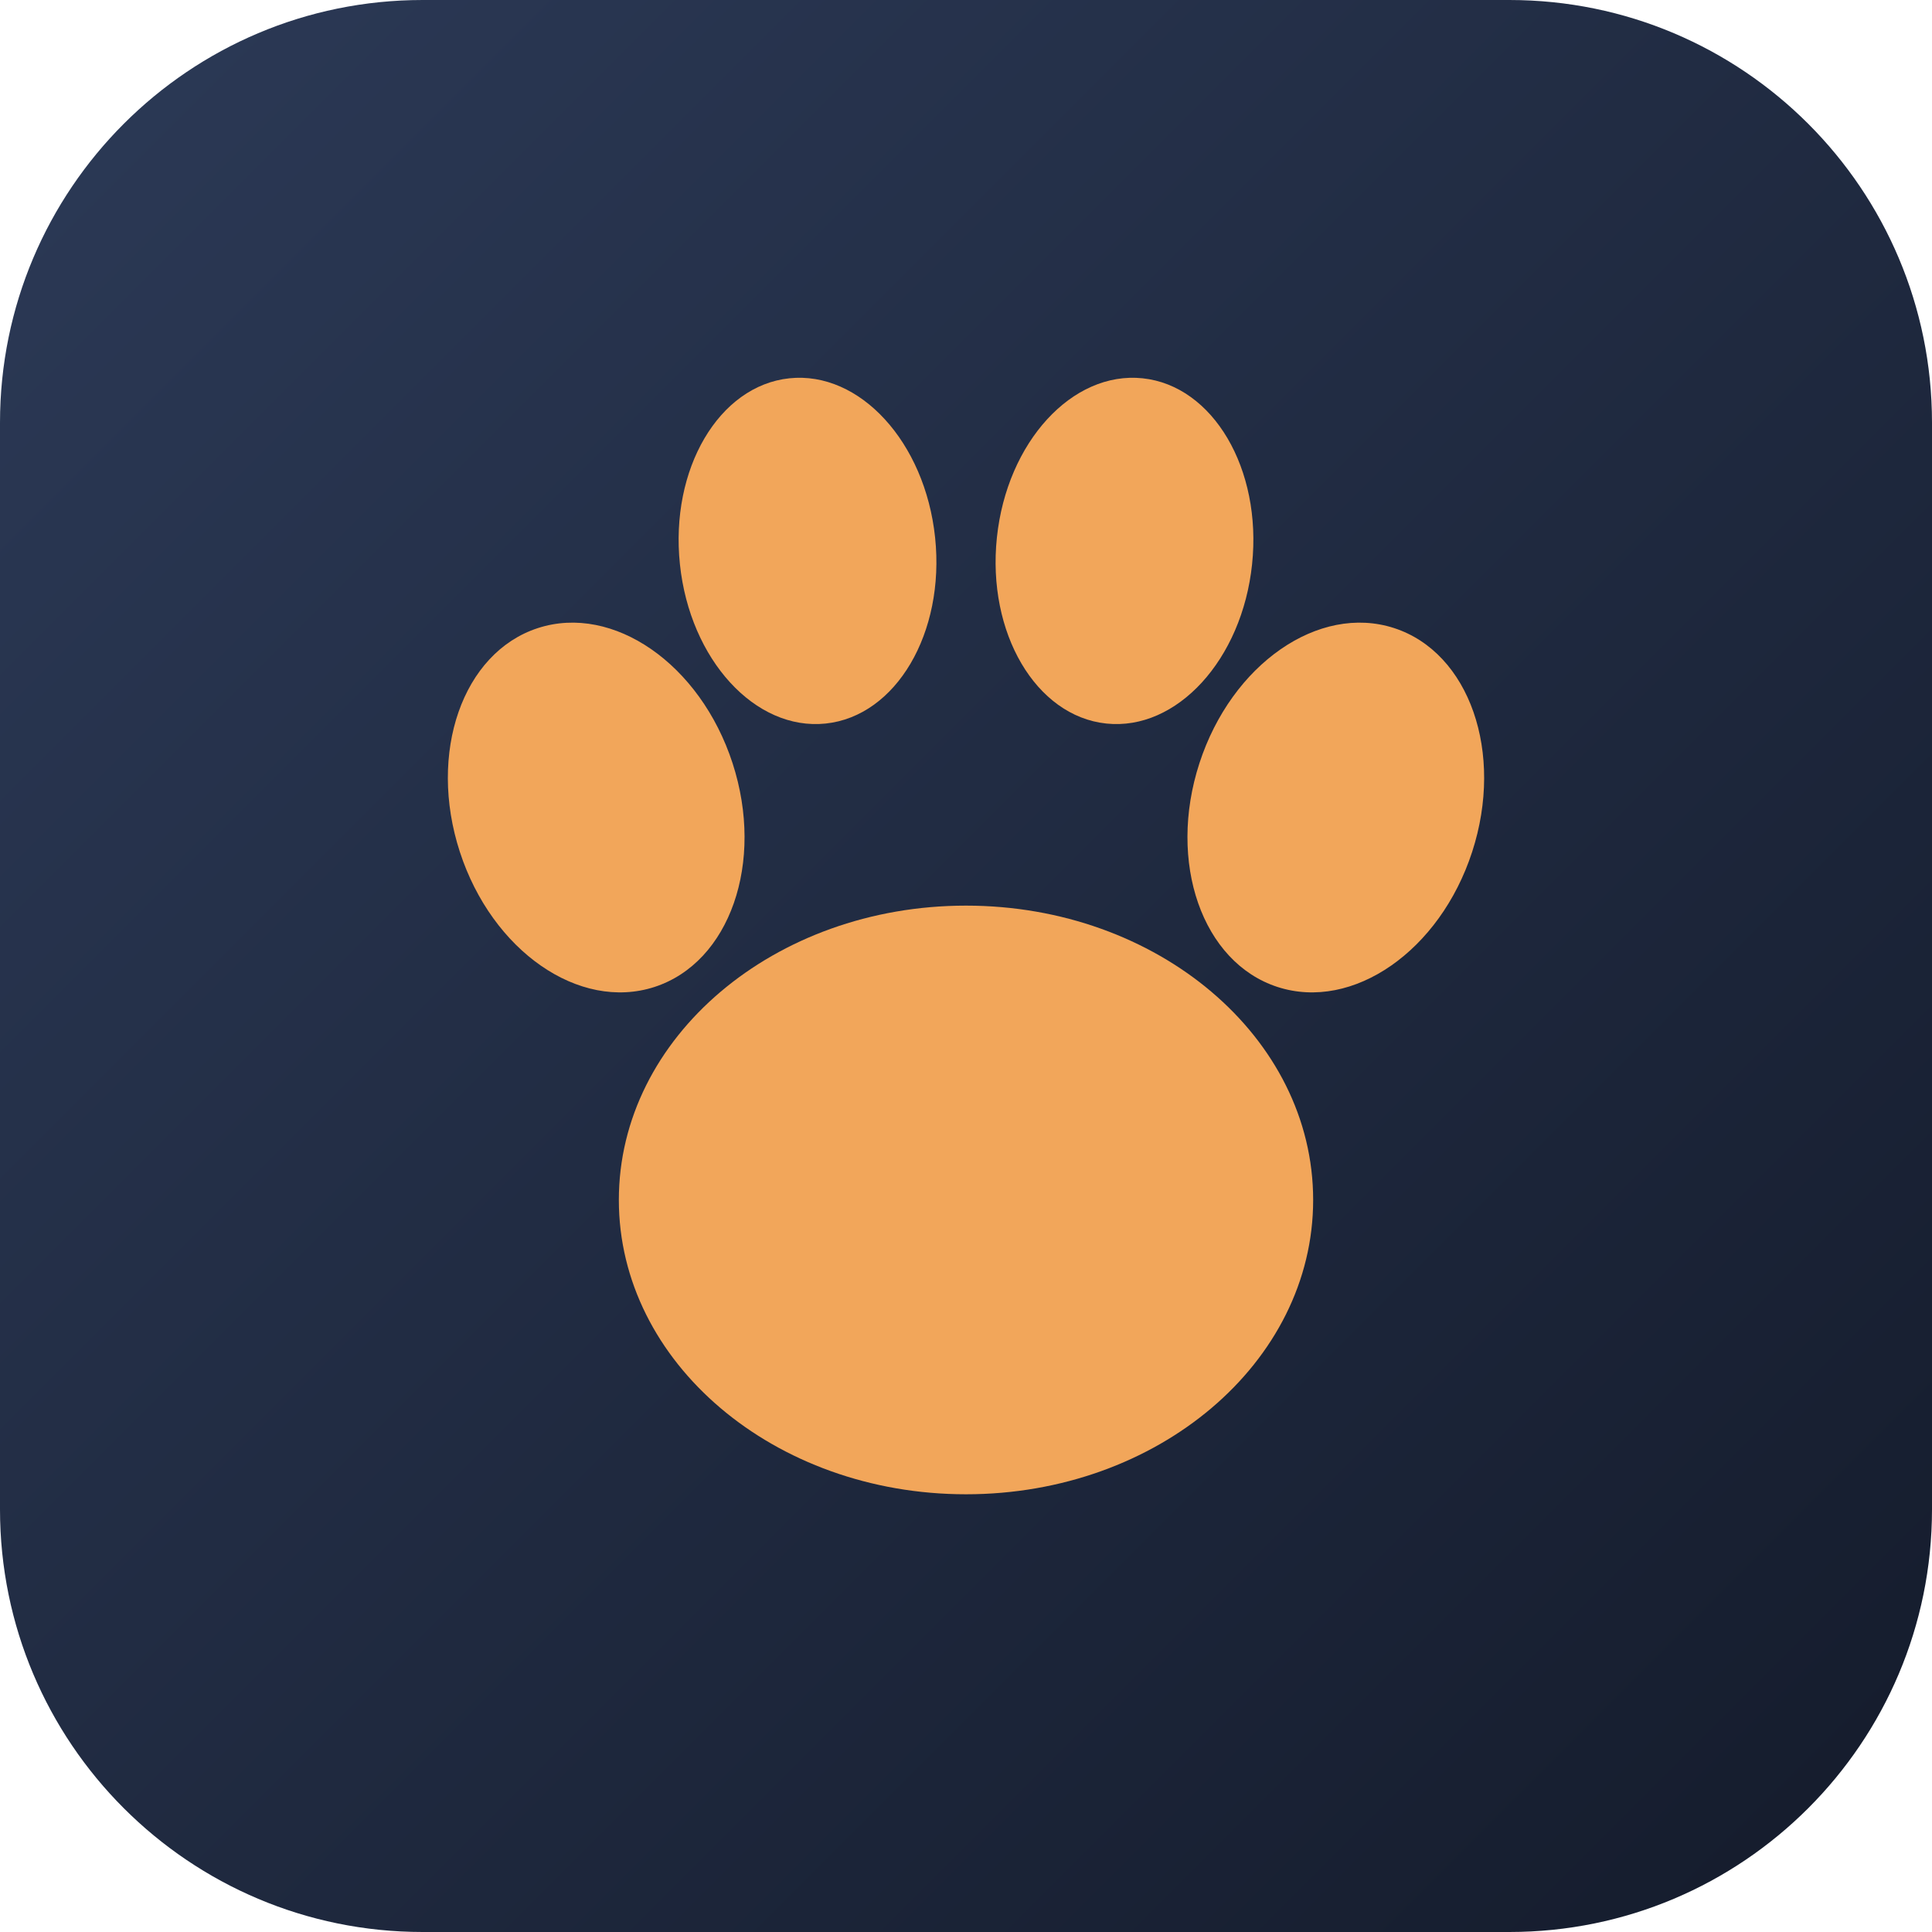
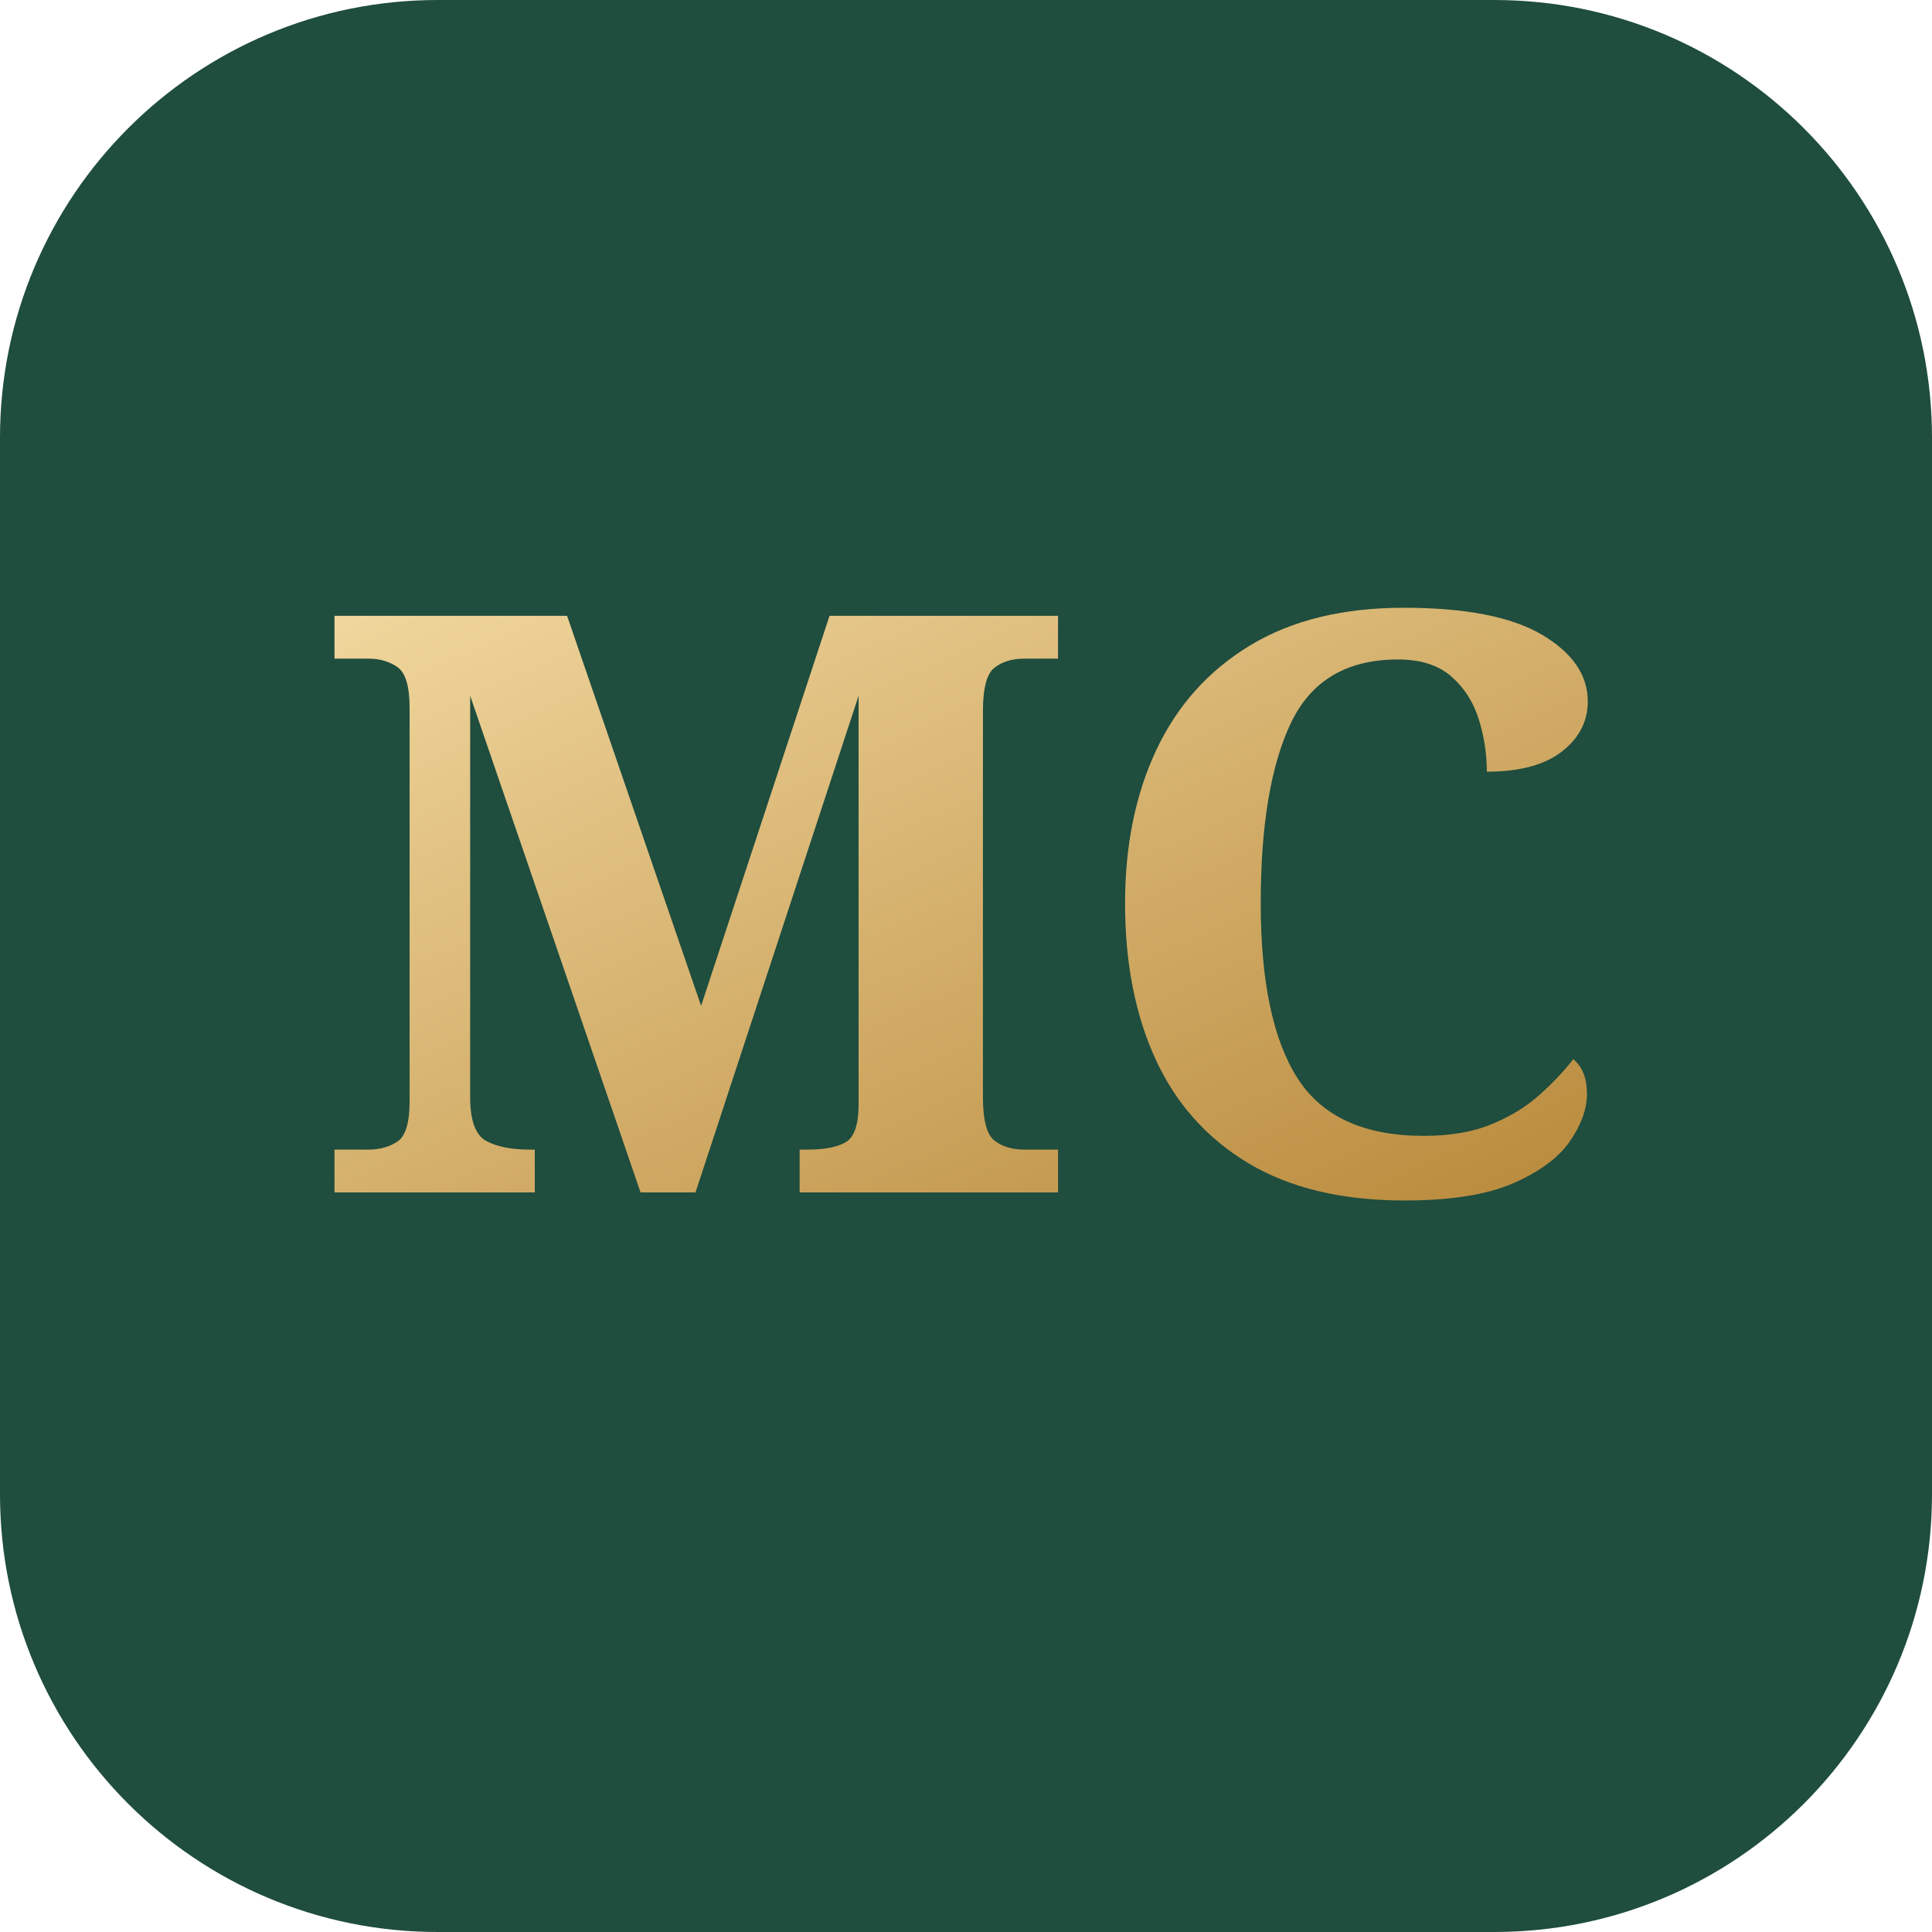
<svg xmlns="http://www.w3.org/2000/svg" viewBox="0 0 512 512">
  <defs>
    <linearGradient id="g" x1="0" y1="0" x2="1" y2="1">
-       <stop offset="0" stop-color="#2c3a57" />
-       <stop offset="1" stop-color="#141b2b" />
+       <stop offset="0" stop-color="#f1d79e" />
+       <stop offset="1" stop-color="#b8893b" />
    </linearGradient>
  </defs>
-   <rect width="512" height="512" rx="112" fill="url(#g)" />
-   <g fill="#f2a65a">
-     <ellipse cx="256" cy="318" rx="92" ry="78" />
-     <ellipse cx="158" cy="214" rx="38" ry="50" transform="rotate(-18 158 214)" />
-     <ellipse cx="354" cy="214" rx="38" ry="50" transform="rotate(18 354 214)" />
-     <ellipse cx="214" cy="146" rx="34" ry="46" transform="rotate(-6 214 146)" />
-     <ellipse cx="298" cy="146" rx="34" ry="46" transform="rotate(6 298 146)" />
-   </g>
+   <rect width="512" height="512" rx="116" fill="#1f4d3e" />
+   <text x="256" y="316" text-anchor="middle" font-family="Georgia, serif" font-weight="700" font-size="214" fill="url(#g)">MC</text>
</svg>
